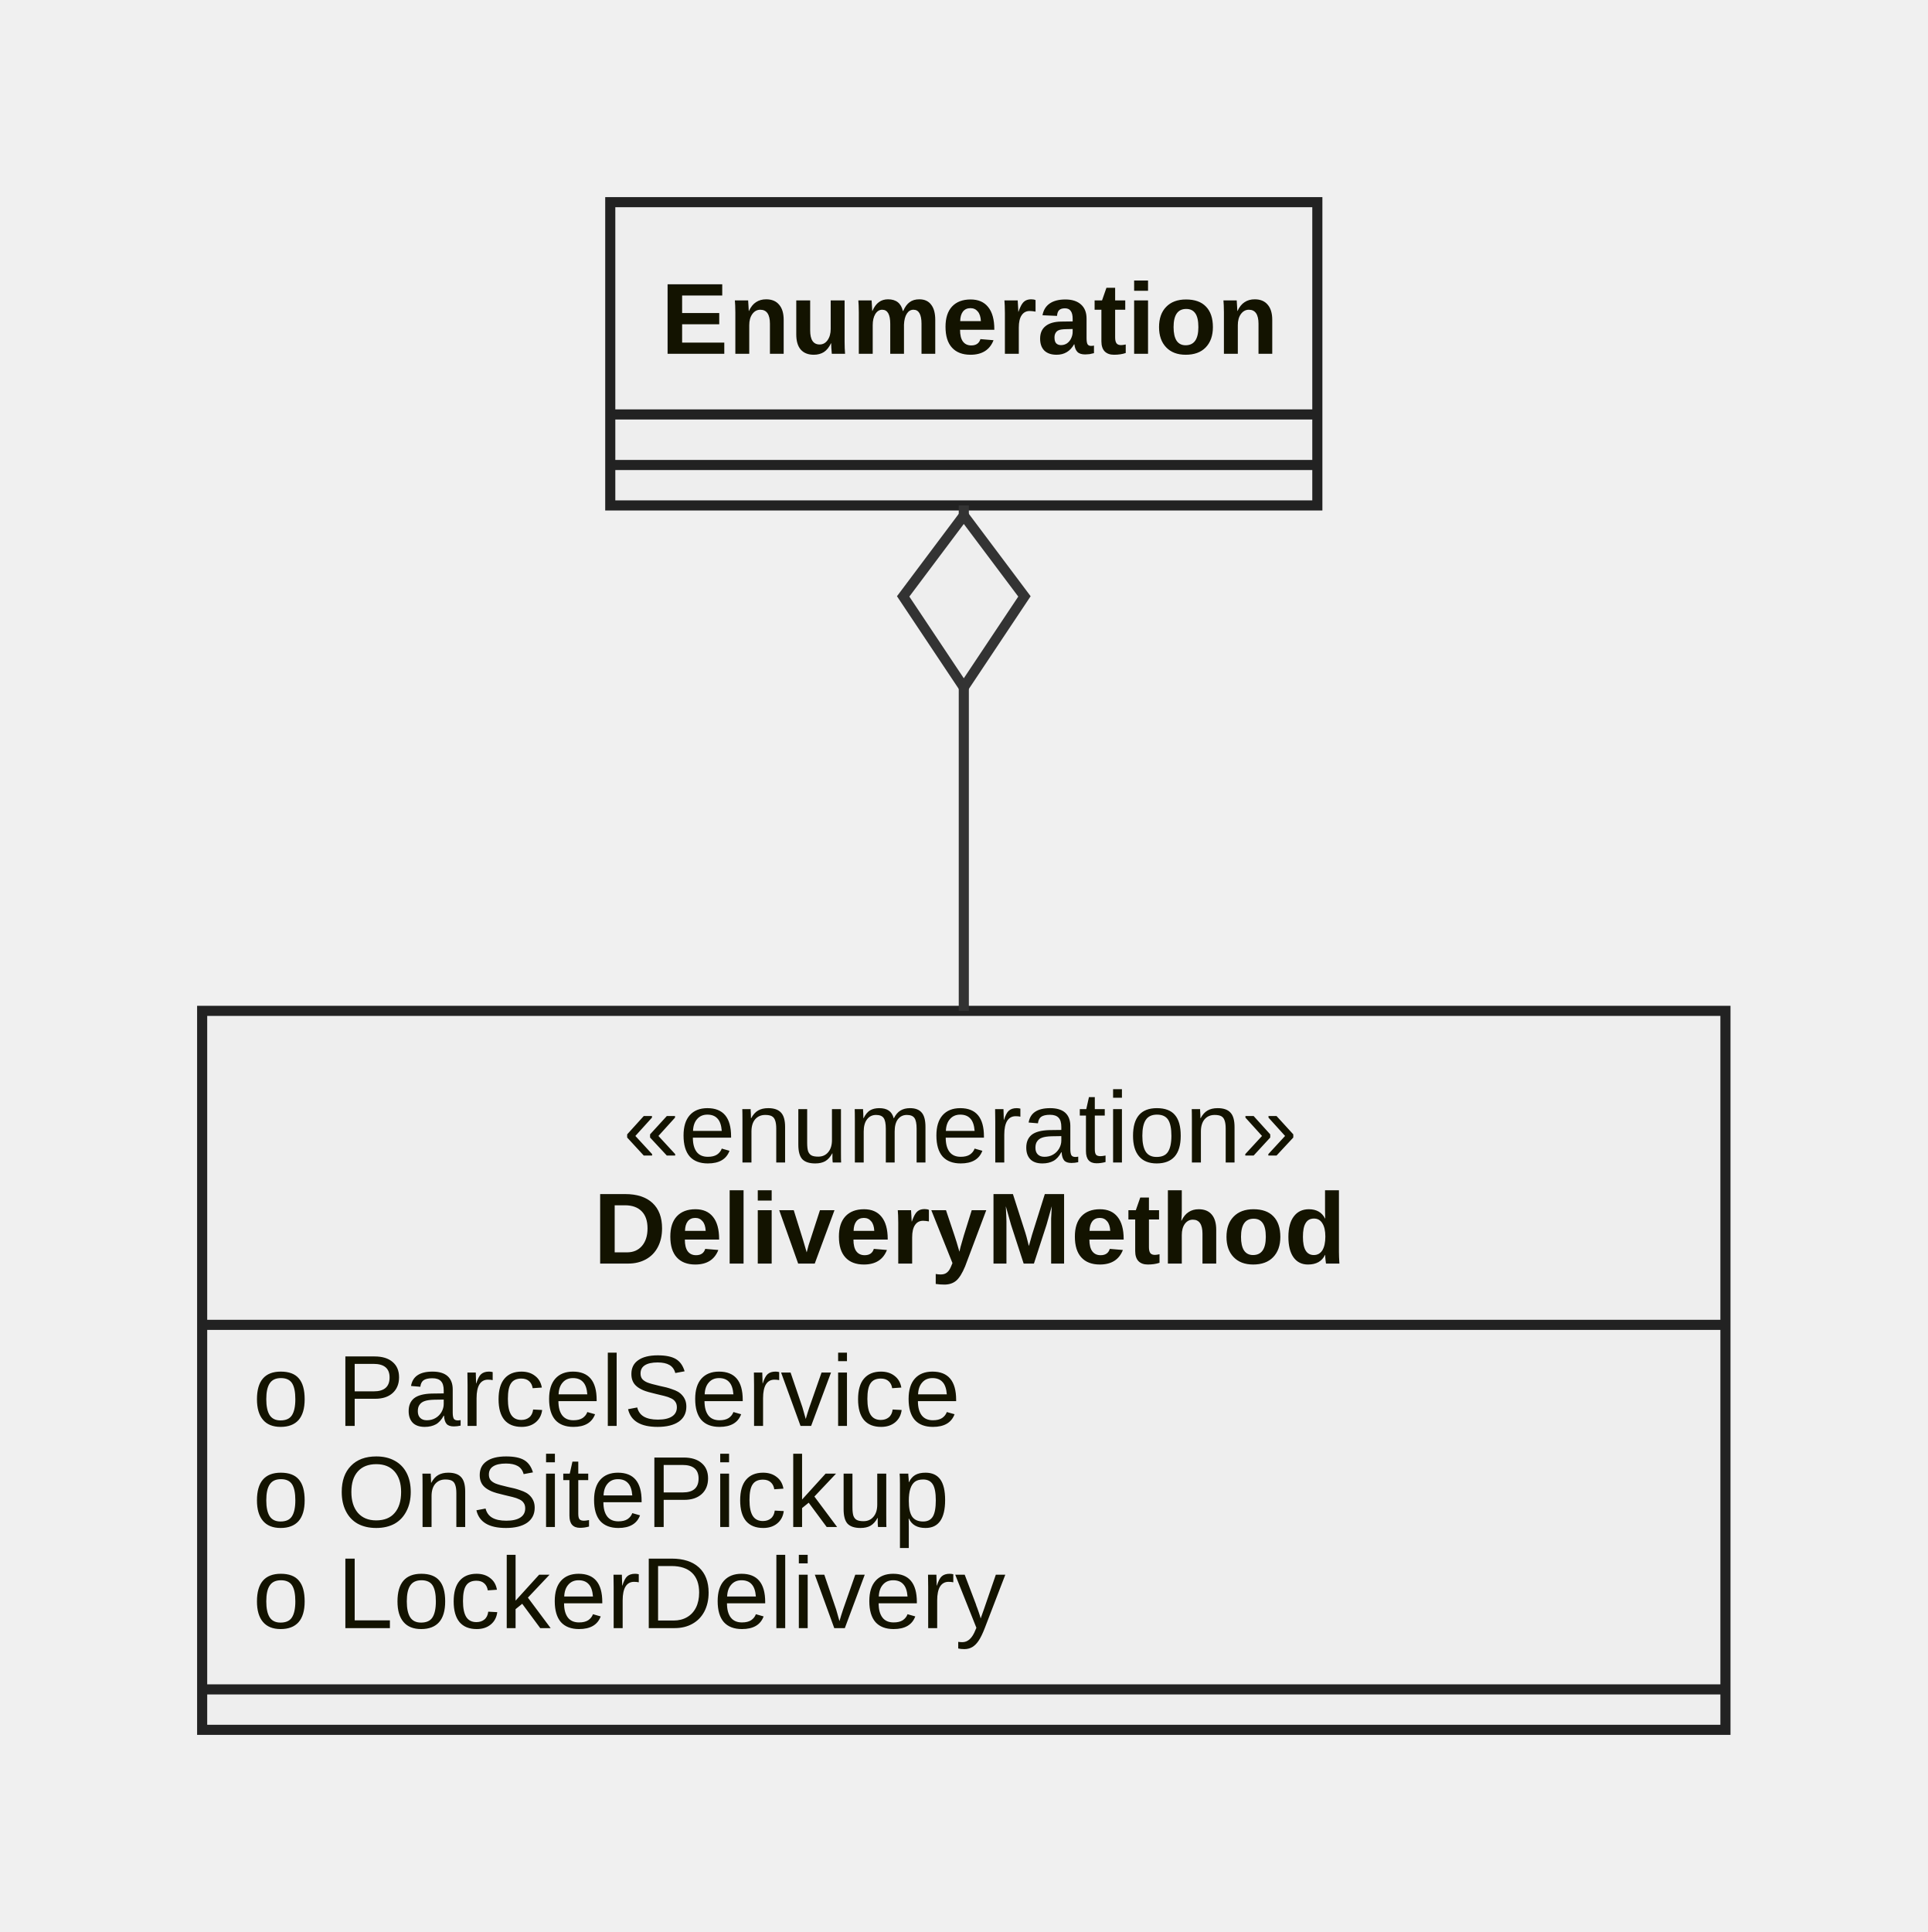
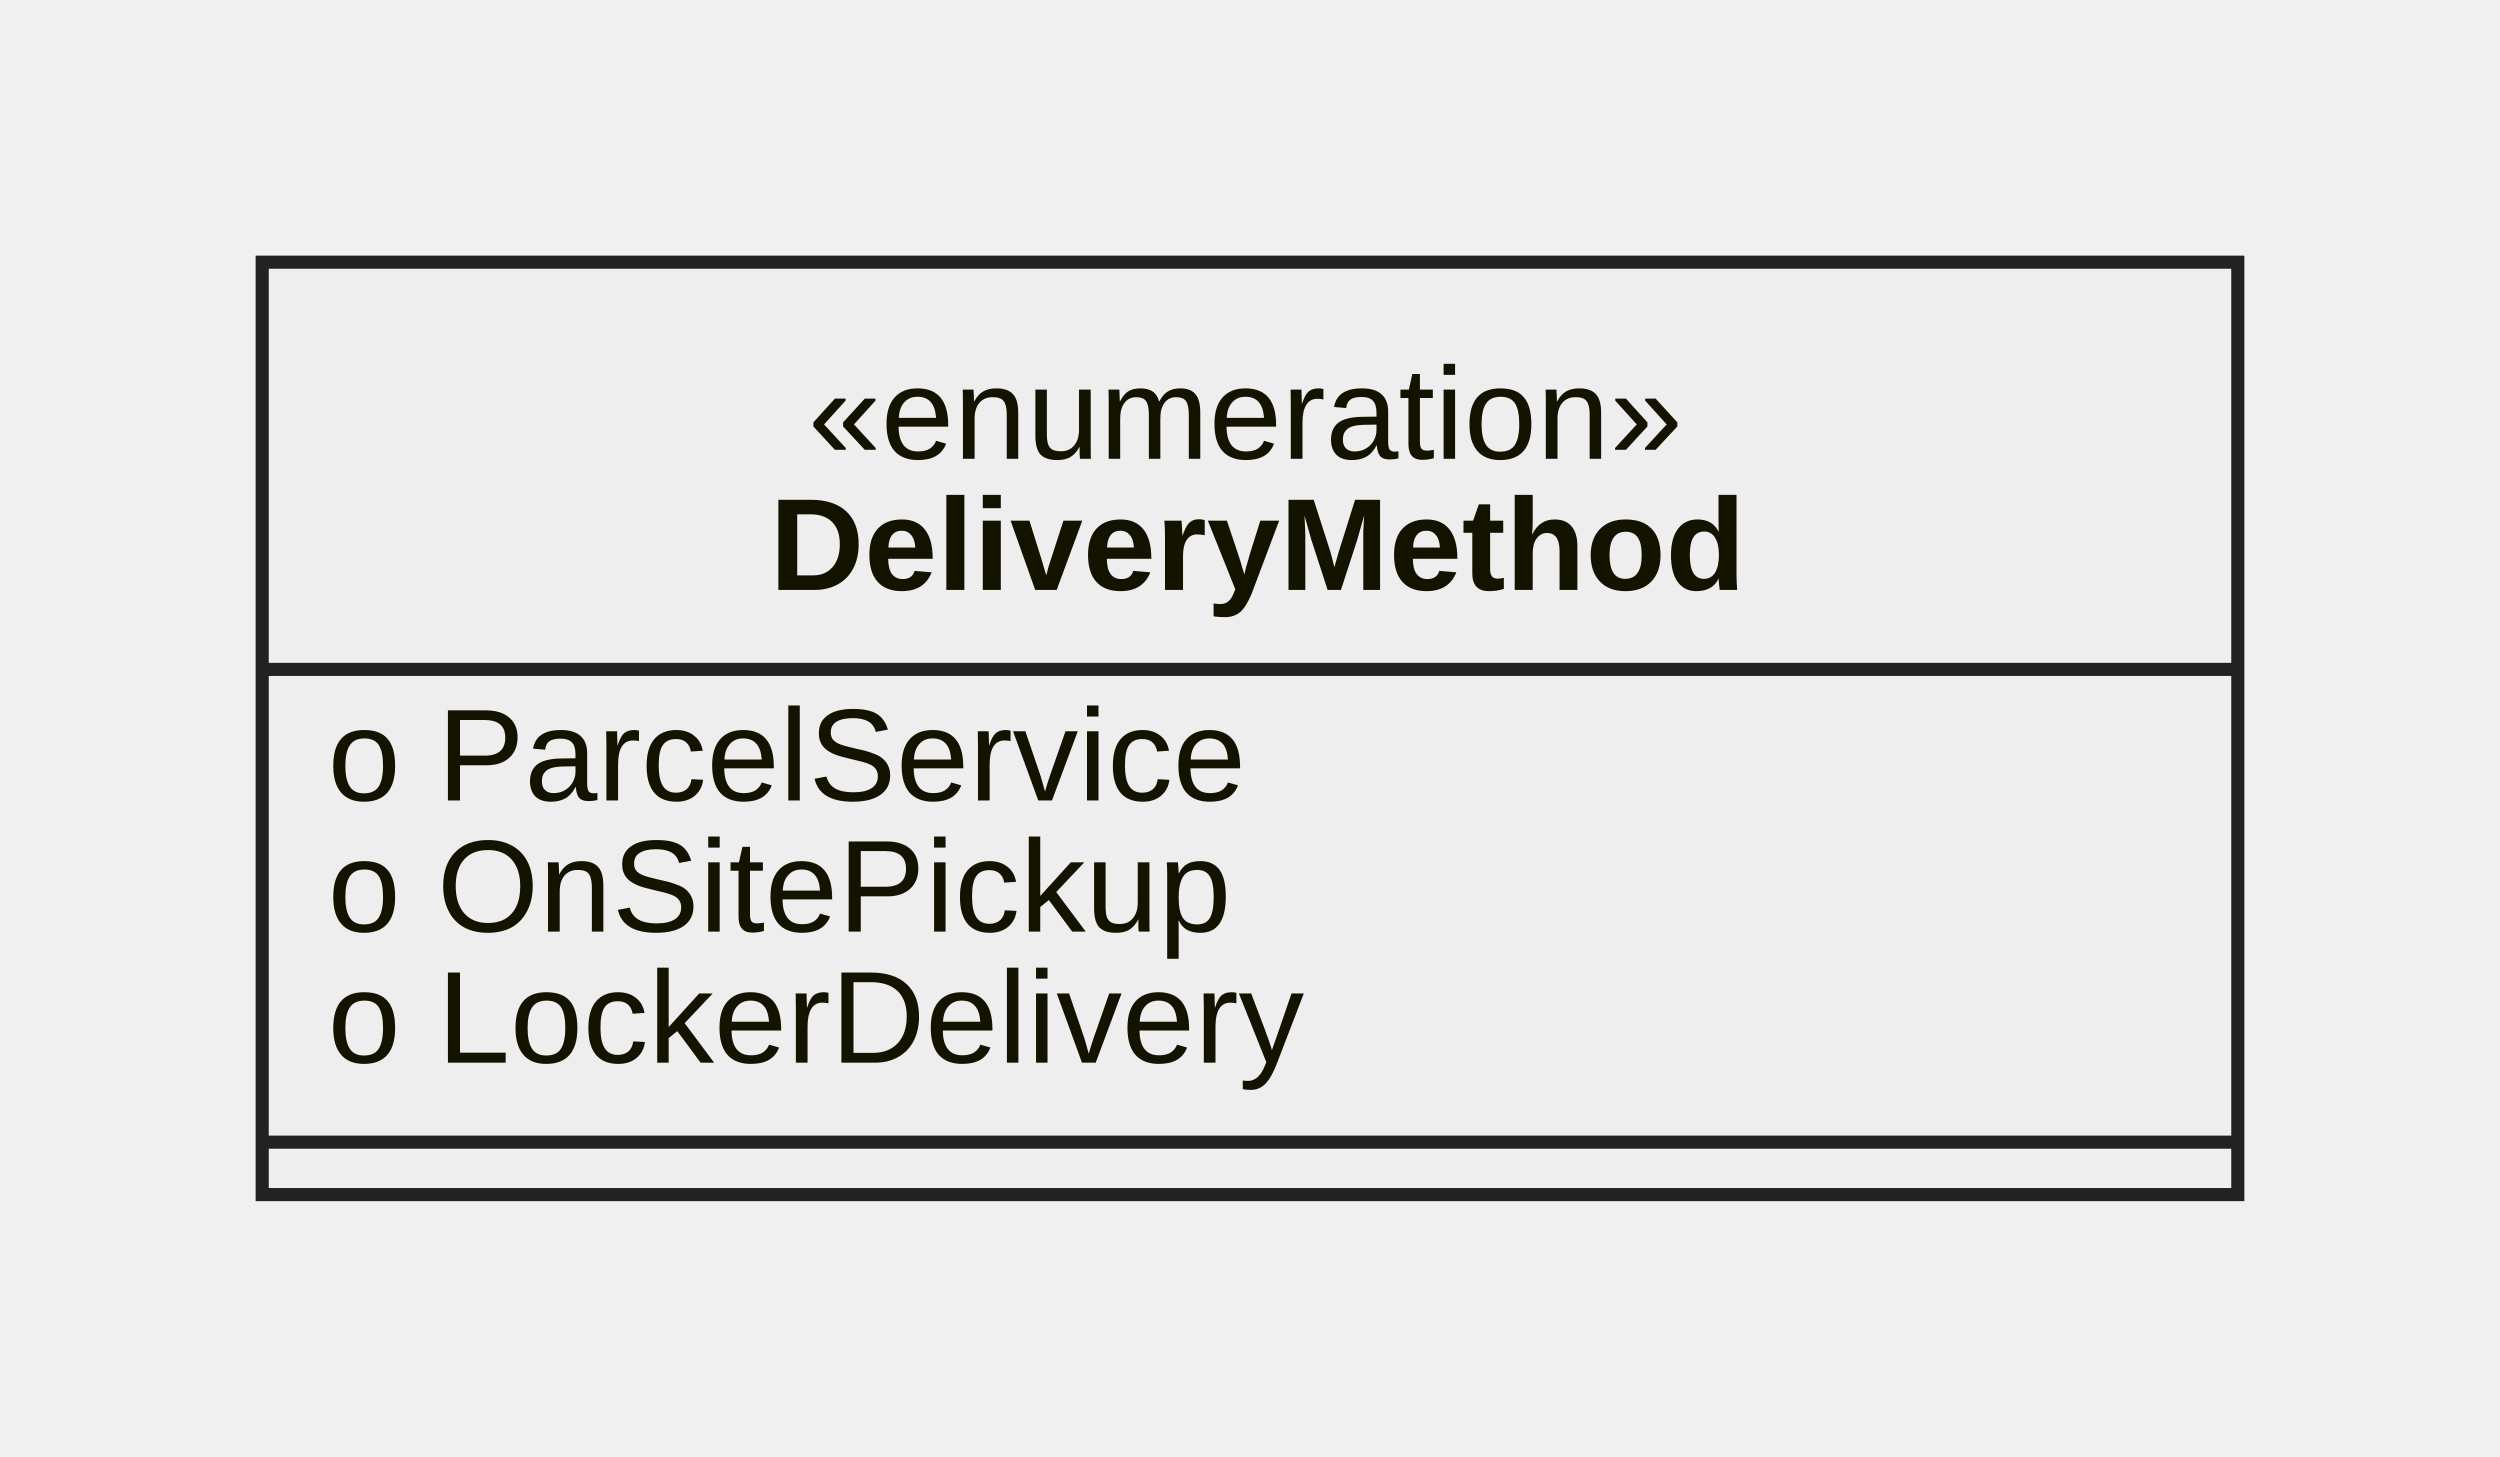
- <svg xmlns="http://www.w3.org/2000/svg" id="mermaid-1664836606030" width="100%" height="191.125" style="max-width: 190.703px;" viewBox="-20 -20 190.703 191.125">
-   <style>#mermaid-1664836606030{font-family:"trebuchet ms",verdana,arial,sans-serif;font-size:16px;fill:#333;}#mermaid-1664836606030 .error-icon{fill:#552222;}#mermaid-1664836606030 .error-text{fill:#552222;stroke:#552222;}#mermaid-1664836606030 .edge-thickness-normal{stroke-width:2px;}#mermaid-1664836606030 .edge-thickness-thick{stroke-width:3.5px;}#mermaid-1664836606030 .edge-pattern-solid{stroke-dasharray:0;}#mermaid-1664836606030 .edge-pattern-dashed{stroke-dasharray:3;}#mermaid-1664836606030 .edge-pattern-dotted{stroke-dasharray:2;}#mermaid-1664836606030 .marker{fill:#333333;stroke:#333333;}#mermaid-1664836606030 .marker.cross{stroke:#333333;}#mermaid-1664836606030 svg{font-family:"trebuchet ms",verdana,arial,sans-serif;font-size:16px;}#mermaid-1664836606030 g.classGroup text{fill:#222222;fill:#131300;stroke:none;font-family:"trebuchet ms",verdana,arial,sans-serif;font-size:10px;}#mermaid-1664836606030 g.classGroup text .title{font-weight:bolder;}#mermaid-1664836606030 .classTitle{font-weight:bolder;}#mermaid-1664836606030 .node rect,#mermaid-1664836606030 .node circle,#mermaid-1664836606030 .node ellipse,#mermaid-1664836606030 .node polygon,#mermaid-1664836606030 .node path{fill:#eeeeee;stroke:#222222;stroke-width:1px;}#mermaid-1664836606030 .divider{stroke:#222222;stroke:1;}#mermaid-1664836606030 g.clickable{cursor:pointer;}#mermaid-1664836606030 g.classGroup rect{fill:#eeeeee;stroke:#222222;}#mermaid-1664836606030 g.classGroup line{stroke:#222222;stroke-width:1;}#mermaid-1664836606030 .classLabel .box{stroke:none;stroke-width:0;fill:#eeeeee;opacity:0.5;}#mermaid-1664836606030 .classLabel .label{fill:#222222;font-size:10px;}#mermaid-1664836606030 .relation{stroke:#333333;stroke-width:1;fill:none;}#mermaid-1664836606030 .dashed-line{stroke-dasharray:3;}#mermaid-1664836606030 #compositionStart,#mermaid-1664836606030 .composition{fill:#333333 !important;stroke:#333333 !important;stroke-width:1;}#mermaid-1664836606030 #compositionEnd,#mermaid-1664836606030 .composition{fill:#333333 !important;stroke:#333333 !important;stroke-width:1;}#mermaid-1664836606030 #dependencyStart,#mermaid-1664836606030 .dependency{fill:#333333 !important;stroke:#333333 !important;stroke-width:1;}#mermaid-1664836606030 #dependencyStart,#mermaid-1664836606030 .dependency{fill:#333333 !important;stroke:#333333 !important;stroke-width:1;}#mermaid-1664836606030 #extensionStart,#mermaid-1664836606030 .extension{fill:#333333 !important;stroke:#333333 !important;stroke-width:1;}#mermaid-1664836606030 #extensionEnd,#mermaid-1664836606030 .extension{fill:#333333 !important;stroke:#333333 !important;stroke-width:1;}#mermaid-1664836606030 #aggregationStart,#mermaid-1664836606030 .aggregation{fill:#eeeeee !important;stroke:#333333 !important;stroke-width:1;}#mermaid-1664836606030 #aggregationEnd,#mermaid-1664836606030 .aggregation{fill:#eeeeee !important;stroke:#333333 !important;stroke-width:1;}#mermaid-1664836606030 .edgeTerminals{font-size:11px;}#mermaid-1664836606030:root{--mermaid-font-family:"trebuchet ms",verdana,arial,sans-serif;}</style>
+ <svg xmlns="http://www.w3.org/2000/svg" id="mermaid-1664841722593" width="100%" height="111.125" style="max-width: 190.703px;" viewBox="-20 -20 190.703 111.125">
+   <style>#mermaid-1664841722593{font-family:"trebuchet ms",verdana,arial,sans-serif;font-size:16px;fill:#333;}#mermaid-1664841722593 .error-icon{fill:#552222;}#mermaid-1664841722593 .error-text{fill:#552222;stroke:#552222;}#mermaid-1664841722593 .edge-thickness-normal{stroke-width:2px;}#mermaid-1664841722593 .edge-thickness-thick{stroke-width:3.5px;}#mermaid-1664841722593 .edge-pattern-solid{stroke-dasharray:0;}#mermaid-1664841722593 .edge-pattern-dashed{stroke-dasharray:3;}#mermaid-1664841722593 .edge-pattern-dotted{stroke-dasharray:2;}#mermaid-1664841722593 .marker{fill:#333333;stroke:#333333;}#mermaid-1664841722593 .marker.cross{stroke:#333333;}#mermaid-1664841722593 svg{font-family:"trebuchet ms",verdana,arial,sans-serif;font-size:16px;}#mermaid-1664841722593 g.classGroup text{fill:#222222;fill:#131300;stroke:none;font-family:"trebuchet ms",verdana,arial,sans-serif;font-size:10px;}#mermaid-1664841722593 g.classGroup text .title{font-weight:bolder;}#mermaid-1664841722593 .classTitle{font-weight:bolder;}#mermaid-1664841722593 .node rect,#mermaid-1664841722593 .node circle,#mermaid-1664841722593 .node ellipse,#mermaid-1664841722593 .node polygon,#mermaid-1664841722593 .node path{fill:#eeeeee;stroke:#222222;stroke-width:1px;}#mermaid-1664841722593 .divider{stroke:#222222;stroke:1;}#mermaid-1664841722593 g.clickable{cursor:pointer;}#mermaid-1664841722593 g.classGroup rect{fill:#eeeeee;stroke:#222222;}#mermaid-1664841722593 g.classGroup line{stroke:#222222;stroke-width:1;}#mermaid-1664841722593 .classLabel .box{stroke:none;stroke-width:0;fill:#eeeeee;opacity:0.5;}#mermaid-1664841722593 .classLabel .label{fill:#222222;font-size:10px;}#mermaid-1664841722593 .relation{stroke:#333333;stroke-width:1;fill:none;}#mermaid-1664841722593 .dashed-line{stroke-dasharray:3;}#mermaid-1664841722593 #compositionStart,#mermaid-1664841722593 .composition{fill:#333333 !important;stroke:#333333 !important;stroke-width:1;}#mermaid-1664841722593 #compositionEnd,#mermaid-1664841722593 .composition{fill:#333333 !important;stroke:#333333 !important;stroke-width:1;}#mermaid-1664841722593 #dependencyStart,#mermaid-1664841722593 .dependency{fill:#333333 !important;stroke:#333333 !important;stroke-width:1;}#mermaid-1664841722593 #dependencyStart,#mermaid-1664841722593 .dependency{fill:#333333 !important;stroke:#333333 !important;stroke-width:1;}#mermaid-1664841722593 #extensionStart,#mermaid-1664841722593 .extension{fill:#333333 !important;stroke:#333333 !important;stroke-width:1;}#mermaid-1664841722593 #extensionEnd,#mermaid-1664841722593 .extension{fill:#333333 !important;stroke:#333333 !important;stroke-width:1;}#mermaid-1664841722593 #aggregationStart,#mermaid-1664841722593 .aggregation{fill:#eeeeee !important;stroke:#333333 !important;stroke-width:1;}#mermaid-1664841722593 #aggregationEnd,#mermaid-1664841722593 .aggregation{fill:#eeeeee !important;stroke:#333333 !important;stroke-width:1;}#mermaid-1664841722593 .edgeTerminals{font-size:11px;}#mermaid-1664841722593:root{--mermaid-font-family:"trebuchet ms",verdana,arial,sans-serif;}</style>
  <g />
  <defs>
    <marker id="extensionStart" class="extension" refX="0" refY="7" markerWidth="190" markerHeight="240" orient="auto">
      <path d="M 1,7 L18,13 V 1 Z" />
    </marker>
  </defs>
  <defs>
    <marker id="extensionEnd" refX="19" refY="7" markerWidth="20" markerHeight="28" orient="auto">
      <path d="M 1,1 V 13 L18,7 Z" />
    </marker>
  </defs>
  <defs>
    <marker id="compositionStart" class="extension" refX="0" refY="7" markerWidth="190" markerHeight="240" orient="auto">
      <path d="M 18,7 L9,13 L1,7 L9,1 Z" />
    </marker>
  </defs>
  <defs>
    <marker id="compositionEnd" refX="19" refY="7" markerWidth="20" markerHeight="28" orient="auto">
      <path d="M 18,7 L9,13 L1,7 L9,1 Z" />
    </marker>
  </defs>
  <defs>
    <marker id="aggregationStart" class="extension" refX="0" refY="7" markerWidth="190" markerHeight="240" orient="auto">
      <path d="M 18,7 L9,13 L1,7 L9,1 Z" />
    </marker>
  </defs>
  <defs>
    <marker id="aggregationEnd" refX="19" refY="7" markerWidth="20" markerHeight="28" orient="auto">
      <path d="M 18,7 L9,13 L1,7 L9,1 Z" />
    </marker>
  </defs>
  <defs>
    <marker id="dependencyStart" class="extension" refX="0" refY="7" markerWidth="190" markerHeight="240" orient="auto">
      <path d="M 5,7 L9,13 L1,7 L9,1 Z" />
    </marker>
  </defs>
  <defs>
    <marker id="dependencyEnd" refX="19" refY="7" markerWidth="20" markerHeight="28" orient="auto">
      <path d="M 18,7 L9,13 L14,7 L9,1 Z" />
    </marker>
  </defs>
-   <g id="classid-Enumeration-0" class="classGroup" transform="translate(40.375,0 )">
-     <rect x="0" y="0" width="69.953" height="30" class=" " />
-     <text y="15" x="0">
-       <tspan class="title" x="5">Enumeration</tspan>
-     </text>
-     <line x1="0" y1="21" y2="21" x2="69.953" />
-     <text x="5" y="31" fill="white" class="classText" />
-     <line x1="0" y1="26" y2="26" x2="69.953" />
-     <text x="5" y="41" fill="white" class="classText" />
-   </g>
-   <g id="classid-DeliveryMethod-1" class="classGroup" transform="translate(0,80 )">
+   <g id="classid-DeliveryMethod-0" class="classGroup" transform="translate(0,0 )">
    <rect x="0" y="0" width="150.703" height="71.125" class=" " />
    <text y="15" x="0">
      <tspan x="41.641">«enumeration»</tspan>
      <tspan class="title" dy="10" x="38.703">DeliveryMethod</tspan>
    </text>
    <line x1="0" y1="31.062" y2="31.062" x2="150.703" />
    <text x="5" y="41.062" fill="white" class="classText">
      <tspan x="5">o ParcelService</tspan>
      <tspan x="5" dy="10">o OnSitePickup</tspan>
      <tspan x="5" dy="10">o LockerDelivery</tspan>
    </text>
    <line x1="0" y1="67.125" y2="67.125" x2="150.703" />
    <text x="5" y="82.125" fill="white" class="classText" />
  </g>
-   <path d="M75.352,30L75.352,34.167C75.352,38.333,75.352,46.667,75.352,55C75.352,63.333,75.352,71.667,75.352,75.833L75.352,80" id="edge0" class="relation" marker-start="url(#aggregationStart)" />
</svg>
